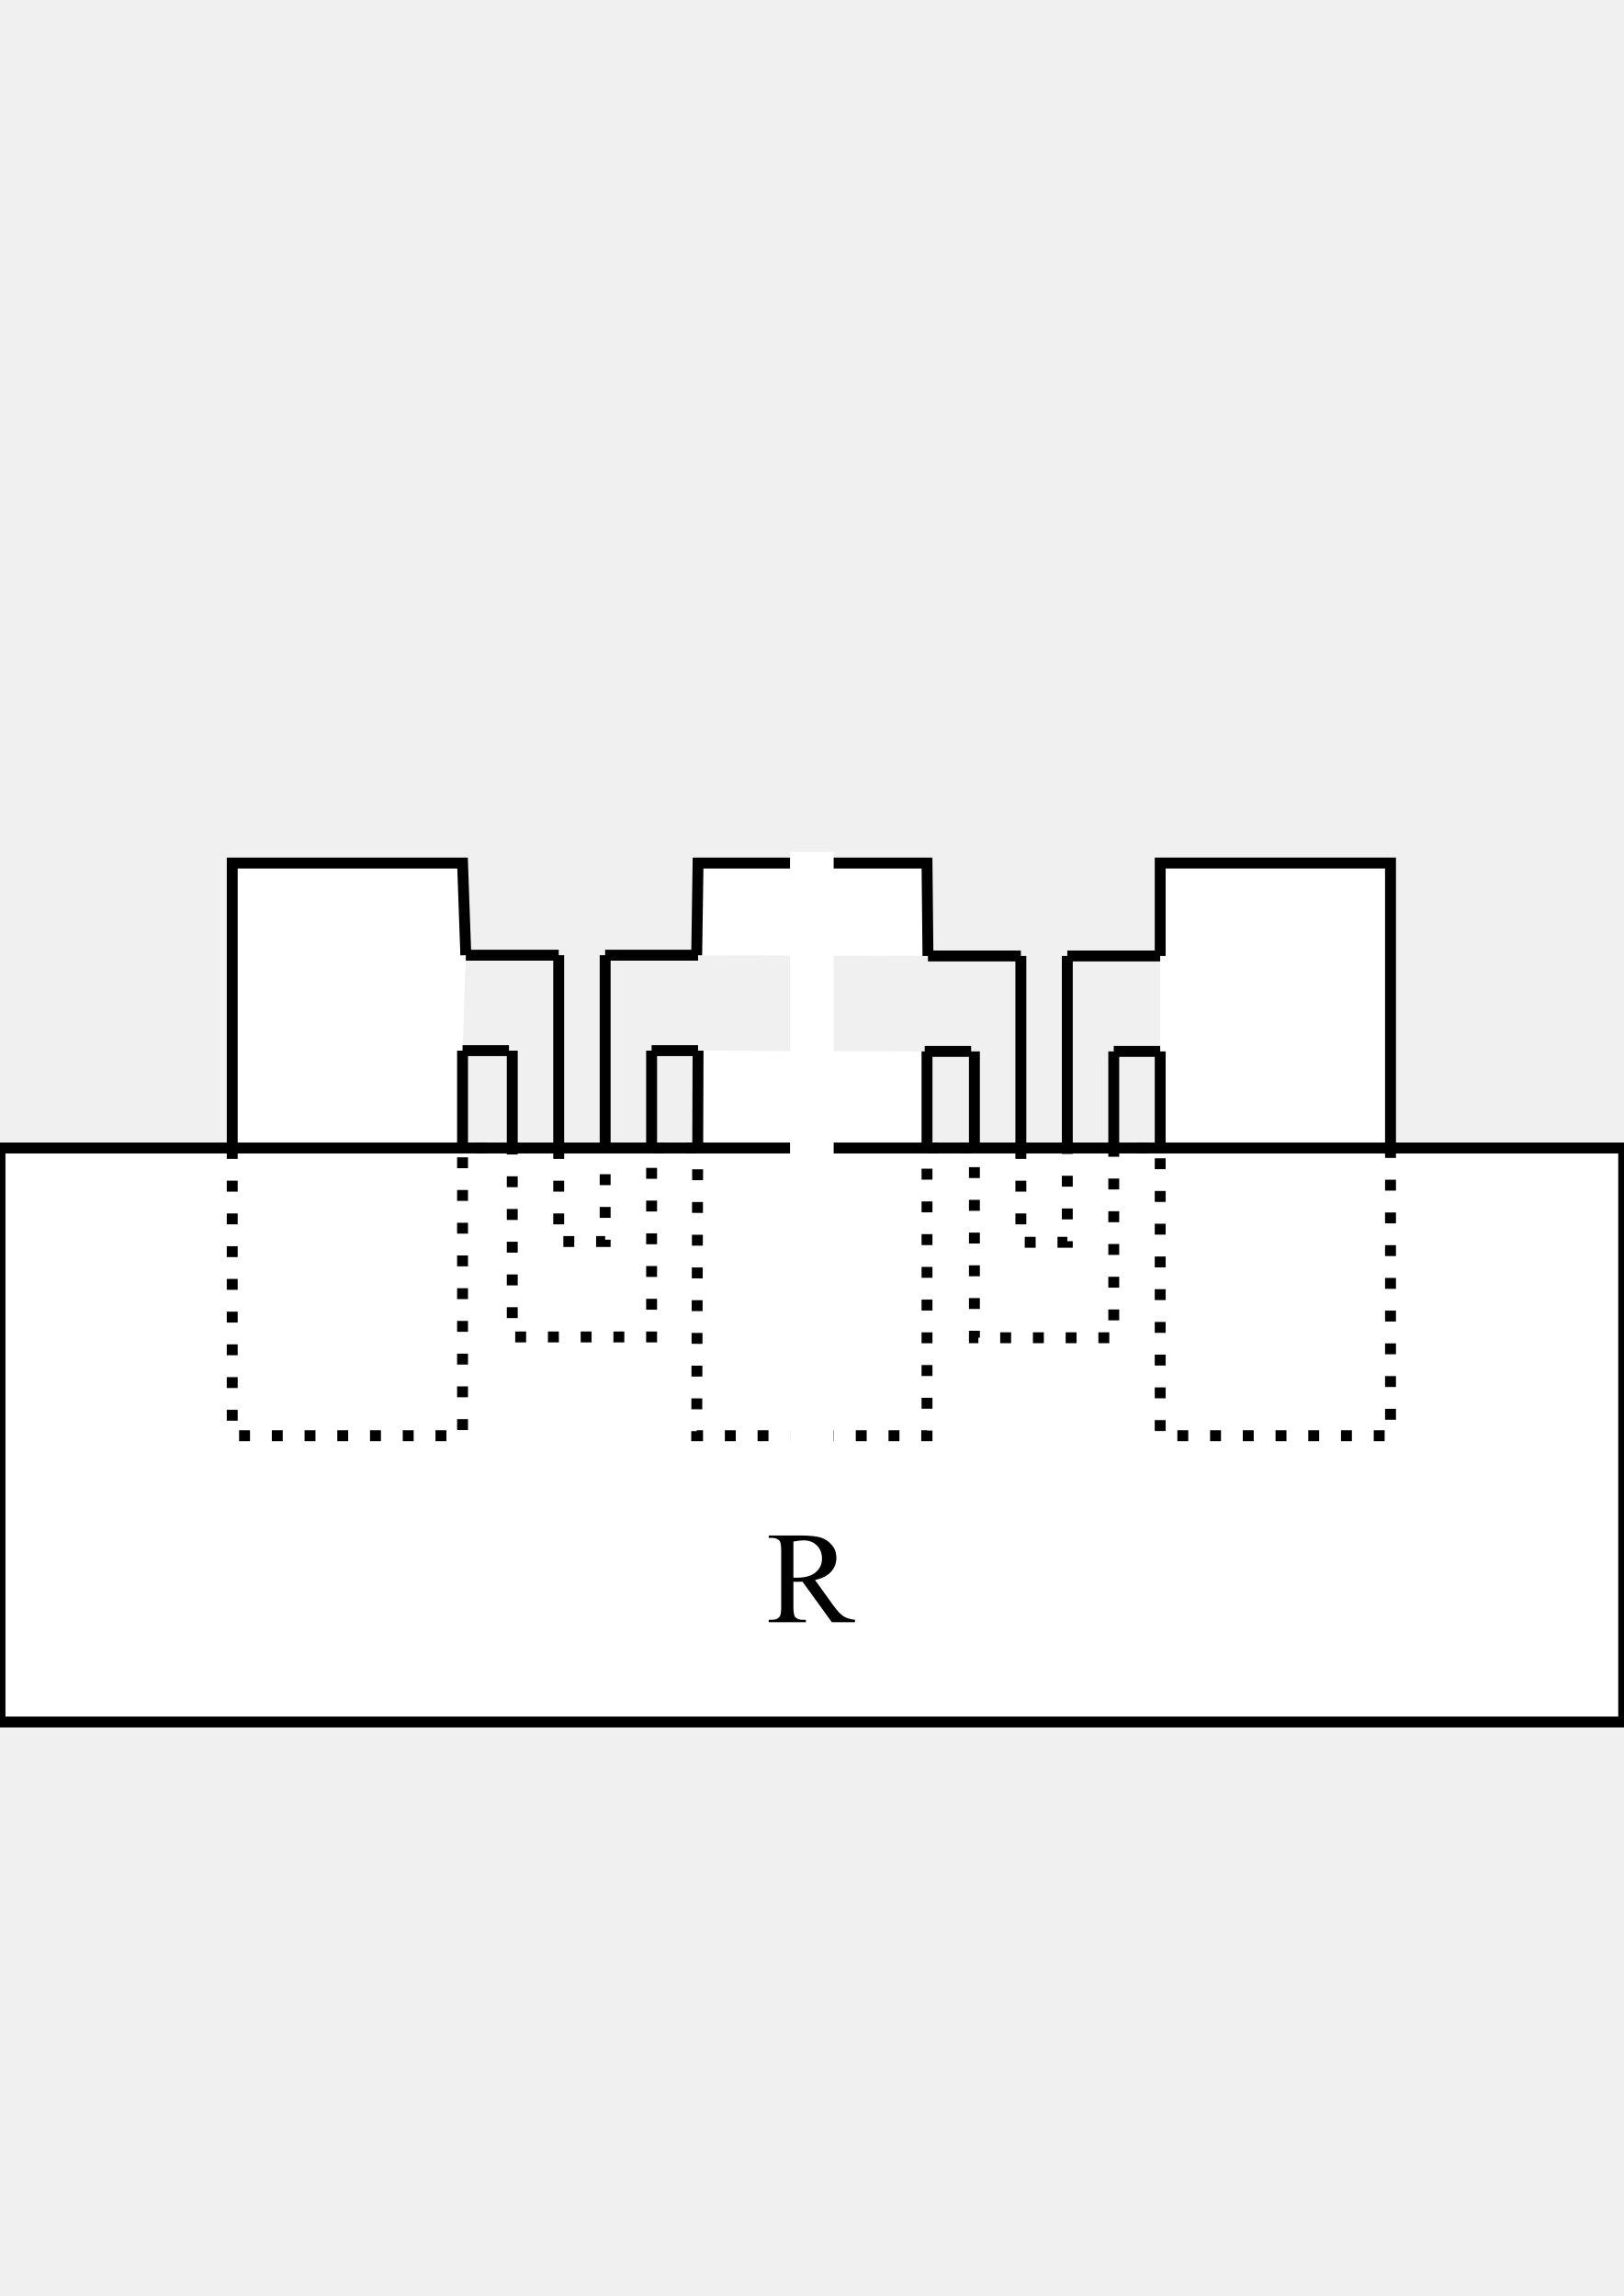
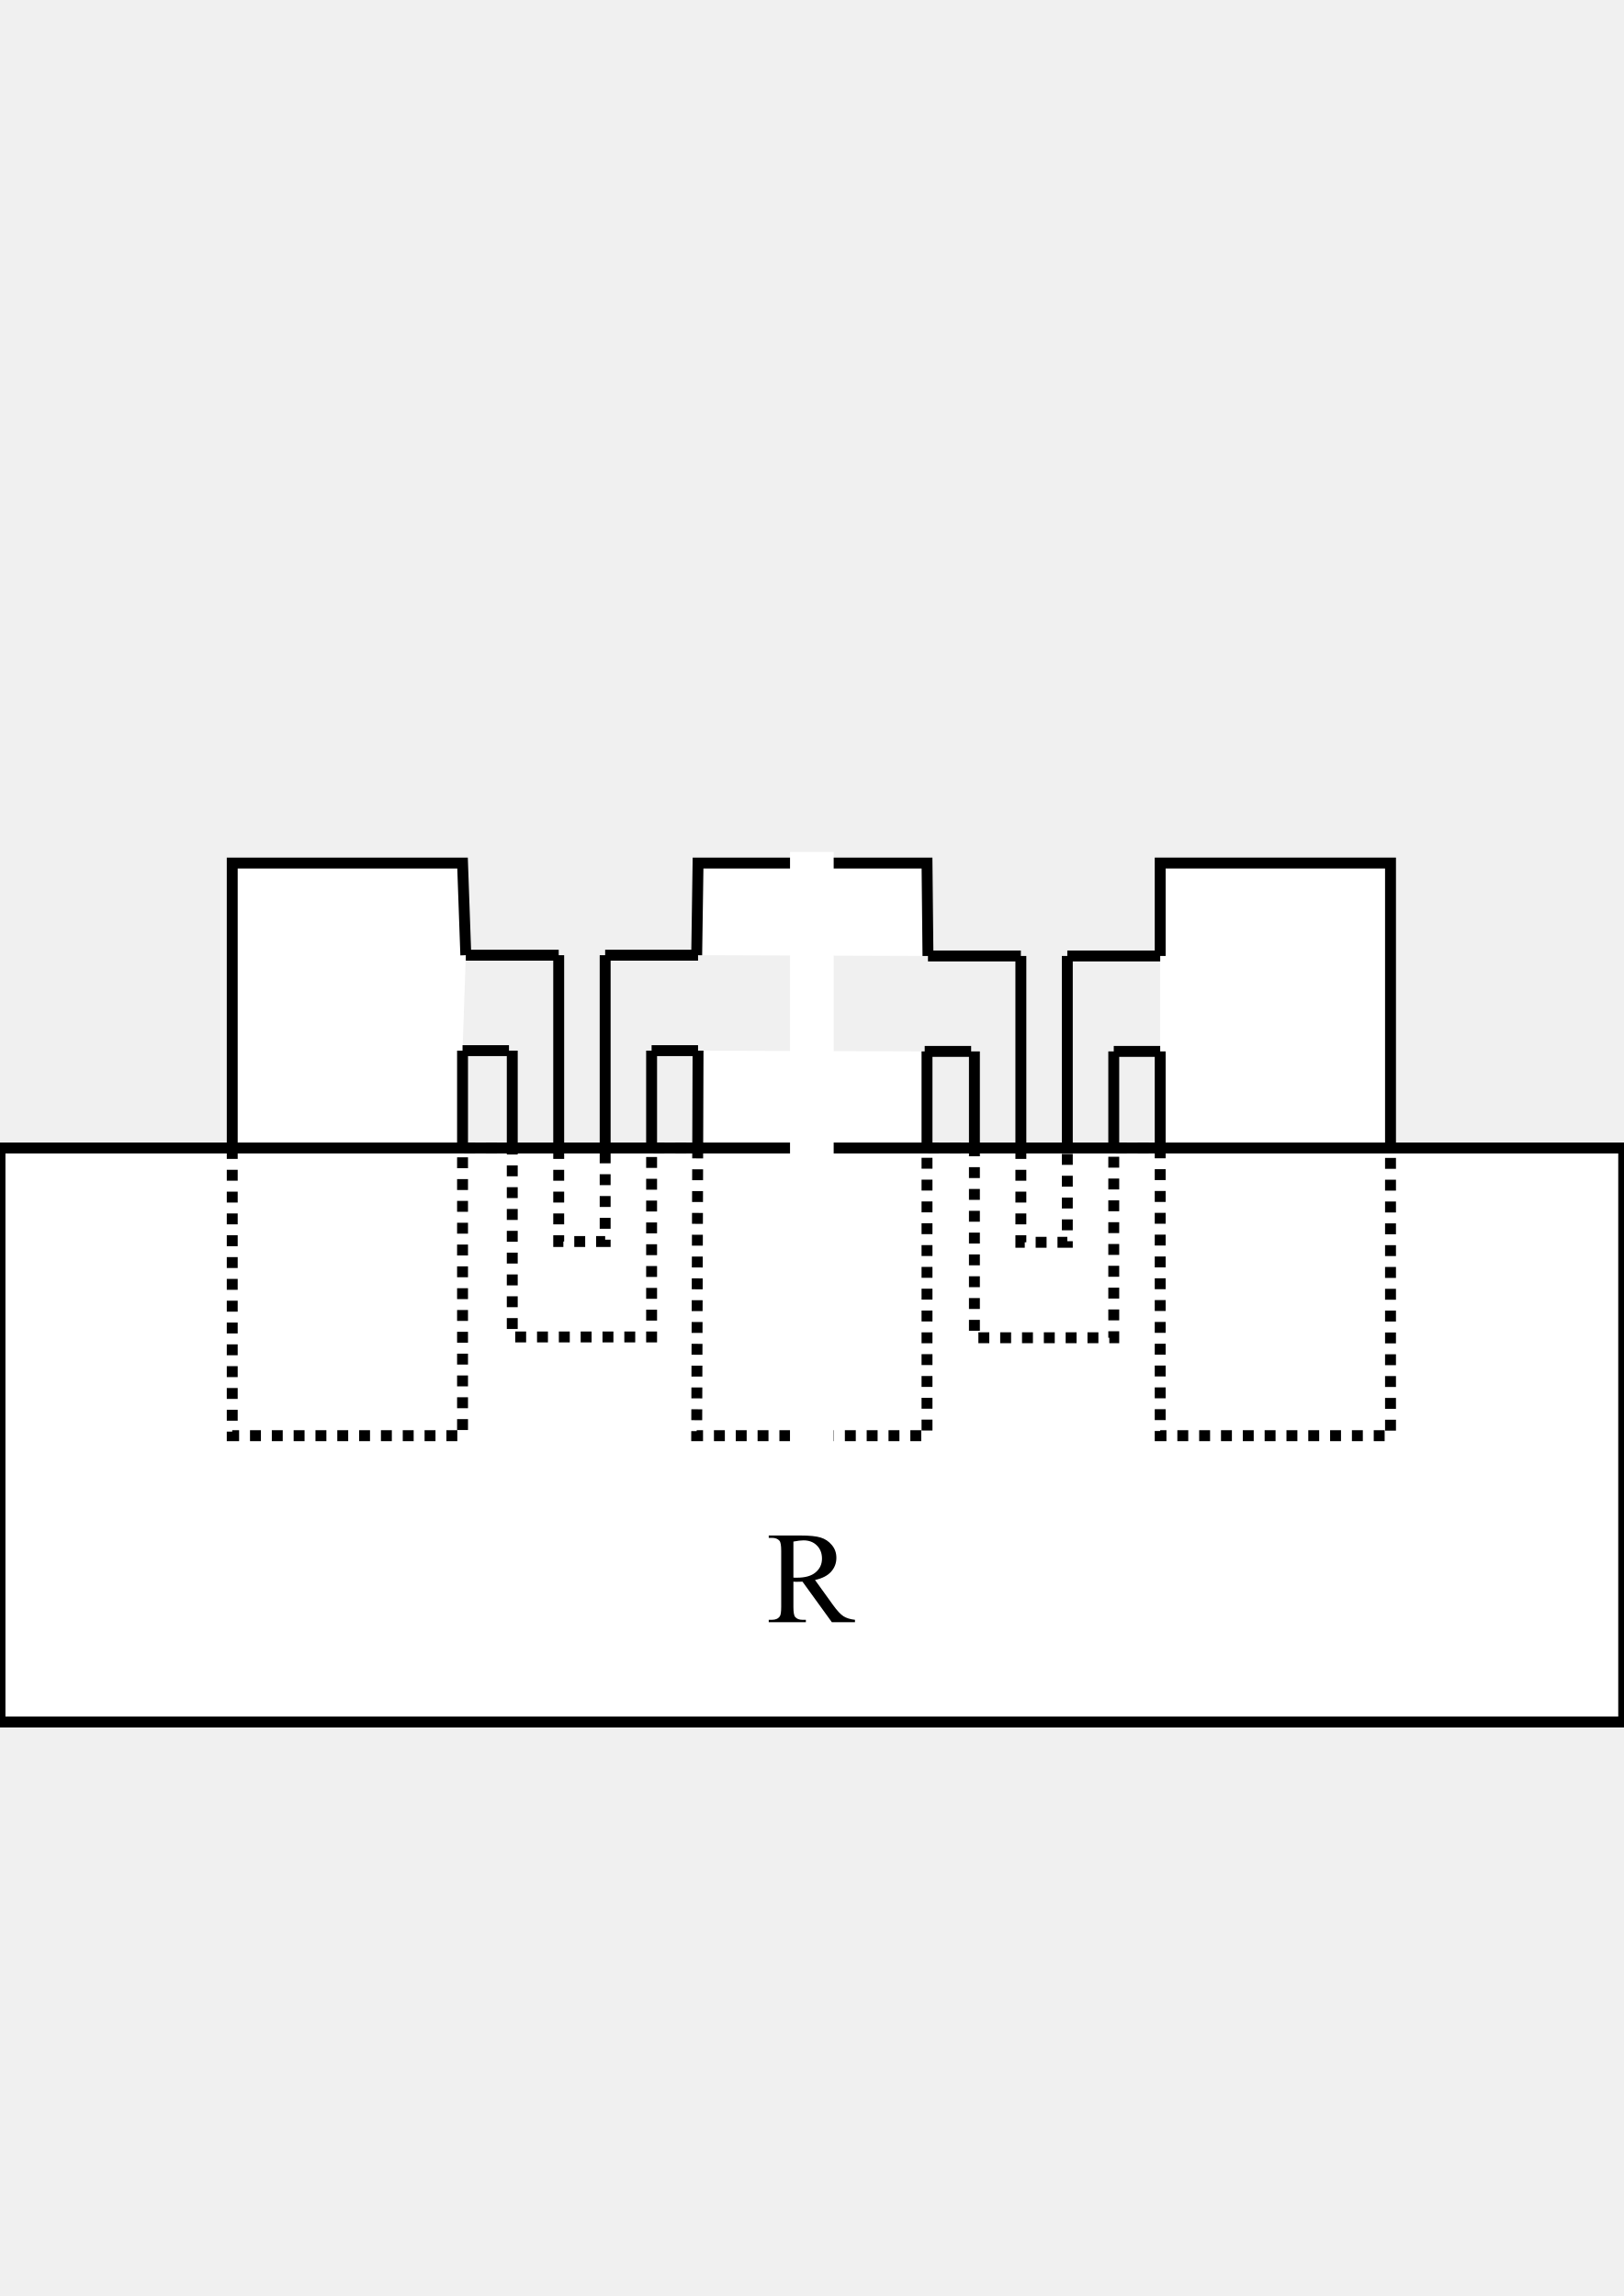
<svg xmlns="http://www.w3.org/2000/svg" width="210mm" height="297mm" viewBox="0 0 744.094 1052.362" id="svg2" version="1.1">
  <defs id="defs4" />
  <g id="layer1">
    <path style="opacity:1;fill:none;fill-opacity:1;stroke:#000000;stroke-width:5;stroke-linecap:butt;stroke-linejoin:miter;stroke-miterlimit:4;stroke-dasharray:none;stroke-opacity:1" d="m 489.115,438.163 0,131.235" id="path4267-2" />
    <path style="opacity:1;fill:none;fill-opacity:1;stroke:#000000;stroke-width:5;stroke-linecap:butt;stroke-linejoin:miter;stroke-miterlimit:4;stroke-dasharray:none;stroke-opacity:1" d="m 467.83,438.163 0,131.235" id="path4263-0" />
    <path style="opacity:1;fill:none;fill-opacity:1;stroke:#000000;stroke-width:5;stroke-linecap:butt;stroke-linejoin:miter;stroke-miterlimit:4;stroke-dasharray:none;stroke-opacity:1" d="m 277.325,437.811 0,131.235" id="path4267" />
    <path style="opacity:1;fill:none;fill-opacity:1;stroke:#000000;stroke-width:5;stroke-linecap:butt;stroke-linejoin:miter;stroke-miterlimit:4;stroke-dasharray:none;stroke-opacity:1" d="m 256.04,437.811 0,131.235" id="path4263" />
    <path style="opacity:1;fill:none;fill-opacity:1;stroke:#000000;stroke-width:5;stroke-linecap:butt;stroke-linejoin:miter;stroke-miterlimit:4;stroke-dasharray:none;stroke-opacity:1" d="m 298.61,481.556 0,131.235" id="path4269" />
    <path style="opacity:1;fill:none;fill-opacity:1;stroke:#000000;stroke-width:5;stroke-linecap:butt;stroke-linejoin:miter;stroke-miterlimit:4;stroke-dasharray:none;stroke-opacity:1" d="m 234.755,481.556 0,131.235" id="path4265" />
    <path style="opacity:1;fill:#ffffff;fill-opacity:1;stroke:#000000;stroke-width:5;stroke-linecap:butt;stroke-linejoin:miter;stroke-miterlimit:4;stroke-dasharray:none;stroke-opacity:1" d="m 211.97,481.556 0,176.48 -105.545,0 0,-262.47 105.545,0 1.5,42.245" id="path4414" />
    <path style="opacity:1;fill:none;fill-opacity:1;stroke:#000000;stroke-width:5;stroke-linecap:butt;stroke-linejoin:miter;stroke-miterlimit:4;stroke-dasharray:none;stroke-opacity:1" d="m 446.545,481.908 0,131.235" id="path4265-4" />
    <path style="opacity:1;fill:none;fill-opacity:1;stroke:#000000;stroke-width:5;stroke-linecap:butt;stroke-linejoin:miter;stroke-miterlimit:4;stroke-dasharray:none;stroke-opacity:1" d="m 510.4,481.908 0,131.235" id="path4269-0" />
    <path style="opacity:1;fill:#ffffff;fill-opacity:1;stroke:#000000;stroke-width:5;stroke-linecap:butt;stroke-linejoin:miter;stroke-miterlimit:4;stroke-dasharray:none;stroke-opacity:1" d="m 319.895,481.556 -0.62,176.48 105.545,0 10e-6,-176.128" id="path4418" />
    <path style="opacity:1;fill:#ffffff;fill-opacity:1;stroke:#000000;stroke-width:5;stroke-linecap:butt;stroke-linejoin:miter;stroke-miterlimit:4;stroke-dasharray:none;stroke-opacity:1" d="m 531.685,438.163 0,-42.597 105.545,0 0,262.47 -105.545,0 0,-176.128" id="path4420" />
    <rect style="opacity:1;fill:#ffffff;fill-opacity:1;stroke:#000000;stroke-width:5;stroke-linecap:butt;stroke-linejoin:miter;stroke-miterlimit:4;stroke-dasharray:none;stroke-opacity:1" id="rect4188" width="744.094" height="263.091" x="0" y="526.181" />
-     <path style="opacity:1;fill:none;fill-opacity:1;stroke:#000000;stroke-width:5;stroke-linecap:butt;stroke-linejoin:miter;stroke-miterlimit:4;stroke-dasharray:5, 10;stroke-dashoffset:0;stroke-opacity:1" d="m 106.425,526.181 0,131.855 105.545,0 0,-131.855 22.785,0 0,86.61 63.855,0 0,-86.61 21.128,0 -0.463,131.855 105.545,0 10e-6,-131.855 21.725,0 0,86.963 63.855,0 0,-86.963 21.285,0 0,131.855 105.545,0 0,-131.235" id="path4168" />
+     <path style="opacity:1;fill:none;fill-opacity:1;stroke:#000000;stroke-width:5;stroke-linecap:butt;stroke-linejoin:miter;stroke-miterlimit:4;stroke-dasharray:5,5;stroke-dashoffset:0;stroke-opacity:1" d="m 106.425,526.181 0,131.855 105.545,0 0,-131.855 22.785,0 0,86.61 63.855,0 0,-86.61 21.128,0 -0.463,131.855 105.545,0 10e-6,-131.855 21.725,0 0,86.963 63.855,0 0,-86.963 21.285,0 0,131.855 105.545,0 0,-131.235" id="path4168" />
    <path style="opacity:1;fill:#ffffff;fill-opacity:1;stroke:#000000;stroke-width:5;stroke-linecap:butt;stroke-linejoin:miter;stroke-miterlimit:4;stroke-dasharray:none;stroke-opacity:1" d="m 319.275,437.811 0.62,-42.245 104.925,0 0.44,42.597" id="path4416" />
    <path style="opacity:1;fill:none;fill-opacity:1;stroke:#000000;stroke-width:5;stroke-linecap:butt;stroke-linejoin:miter;stroke-miterlimit:4;stroke-dasharray:none;stroke-opacity:1" d="m 277.325,437.811 42.57,0" id="path4275" />
    <path style="opacity:1;fill:none;fill-opacity:1;stroke:#000000;stroke-width:5;stroke-linecap:butt;stroke-linejoin:miter;stroke-miterlimit:4;stroke-dasharray:none;stroke-opacity:1" d="M 256.04,437.811 Z" id="path4277" />
    <path style="opacity:1;fill:none;fill-opacity:1;stroke:#000000;stroke-width:5;stroke-linecap:butt;stroke-linejoin:miter;stroke-miterlimit:4;stroke-dasharray:none;stroke-opacity:1" d="m 298.61,481.556 21.285,0" id="path4287" />
    <path style="opacity:1;fill:none;fill-opacity:1;stroke:#000000;stroke-width:5;stroke-linecap:butt;stroke-linejoin:miter;stroke-miterlimit:4;stroke-dasharray:none;stroke-opacity:1" d="m 213.47,437.811 42.57,0" id="path4275-0" />
    <path style="opacity:1;fill:none;fill-opacity:1;stroke:#000000;stroke-width:5;stroke-linecap:butt;stroke-linejoin:miter;stroke-miterlimit:4;stroke-dasharray:none;stroke-opacity:1" d="m 211.97,481.556 21.285,0" id="path4287-7" />
    <path style="opacity:1;fill:none;fill-opacity:1;stroke:#000000;stroke-width:5;stroke-linecap:butt;stroke-linejoin:miter;stroke-miterlimit:4;stroke-dasharray:none;stroke-opacity:1" d="m 489.115,438.163 42.57,0" id="path4275-2" />
    <path style="opacity:1;fill:none;fill-opacity:1;stroke:#000000;stroke-width:5;stroke-linecap:butt;stroke-linejoin:miter;stroke-miterlimit:4;stroke-dasharray:none;stroke-opacity:1" d="m 510.4,481.908 21.285,0" id="path4287-4" />
    <path style="opacity:1;fill:none;fill-opacity:1;stroke:#000000;stroke-width:5;stroke-linecap:butt;stroke-linejoin:miter;stroke-miterlimit:4;stroke-dasharray:none;stroke-opacity:1" d="m 425.26,438.163 42.57,0" id="path4275-0-5" />
    <path style="opacity:1;fill:none;fill-opacity:1;stroke:#000000;stroke-width:5;stroke-linecap:butt;stroke-linejoin:miter;stroke-miterlimit:4;stroke-dasharray:none;stroke-opacity:1" d="m 423.76,481.908 21.285,0" id="path4287-7-7" />
    <rect style="opacity:1;fill:#ffffff;fill-opacity:1;stroke:none;stroke-width:2.535;stroke-linecap:butt;stroke-linejoin:miter;stroke-miterlimit:4;stroke-dasharray:none;stroke-opacity:1" id="rect4400" width="20" height="279.352" x="362.047" y="390.505" />
    <g style="font-style:normal;font-variant:normal;font-weight:normal;font-stretch:normal;font-size:60px;line-height:100%;font-family:'Times New Roman';-inkscape-font-specification:'Times New Roman, Normal';text-align:start;letter-spacing:0px;word-spacing:0px;writing-mode:lr-tb;text-anchor:start;opacity:1;fill:#000000;fill-opacity:1;stroke:none;stroke-width:1px;stroke-linecap:butt;stroke-linejoin:miter;stroke-opacity:1" id="text4404">
      <path d="m 391.808,743.517 -10.605,0 -13.447,-18.574 q -1.494,0.059 -2.432,0.059 -0.381,0 -0.82,0 -0.439,-0.029 -0.908,-0.059 l 0,11.543 q 0,3.75 0.82,4.658 1.113,1.289 3.34,1.289 l 1.553,0 0,1.084 -17.021,0 0,-1.084 1.494,0 q 2.52,0 3.604,-1.641 0.615,-0.908 0.615,-4.307 l 0,-25.664 q 0,-3.75 -0.82,-4.658 -1.143,-1.289 -3.398,-1.289 l -1.494,0 0,-1.084 14.473,0 q 6.328,0 9.316,0.938 3.018,0.908 5.098,3.398 2.109,2.461 2.109,5.889 0,3.662 -2.402,6.357 -2.373,2.695 -7.383,3.809 l 8.203,11.396 q 2.812,3.926 4.834,5.215 2.021,1.289 5.273,1.641 l 0,1.084 z m -28.213,-20.42 q 0.557,0 0.967,0.029 0.41,0 0.674,0 5.684,0 8.555,-2.461 2.9,-2.461 2.9,-6.27 0,-3.721 -2.344,-6.035 -2.314,-2.344 -6.152,-2.344 -1.699,0 -4.6,0.557 l 0,16.523 z" style="" id="path4191" />
    </g>
-     <path style="opacity:1;fill:none;fill-opacity:1;stroke:#000000;stroke-width:5;stroke-linecap:butt;stroke-linejoin:miter;stroke-miterlimit:4;stroke-dasharray:5, 10;stroke-dashoffset:0;stroke-opacity:1" d="m 467.83,526.181 0,43.218 21.285,0 0,-43.218" id="path4172" />
-     <path style="opacity:1;fill:none;fill-opacity:1;stroke:#000000;stroke-width:5;stroke-linecap:butt;stroke-linejoin:miter;stroke-miterlimit:4;stroke-dasharray:5, 10;stroke-dashoffset:0;stroke-opacity:1" d="m 256.04,526.181 0,42.865 21.285,0 0,-42.865" id="path4170" />
+     <path style="opacity:1;fill:none;fill-opacity:1;stroke:#000000;stroke-width:5;stroke-linecap:butt;stroke-linejoin:miter;stroke-miterlimit:4;stroke-dasharray:5,5;stroke-dashoffset:0;stroke-opacity:1" d="m 467.83,526.181 0,43.218 21.285,0 0,-43.218" id="path4172" />
+     <path style="opacity:1;fill:none;fill-opacity:1;stroke:#000000;stroke-width:5;stroke-linecap:butt;stroke-linejoin:miter;stroke-miterlimit:4;stroke-dasharray:5,5;stroke-dashoffset:0;stroke-opacity:1" d="m 256.04,526.181 0,42.865 21.285,0 0,-42.865" id="path4170" />
  </g>
</svg>
